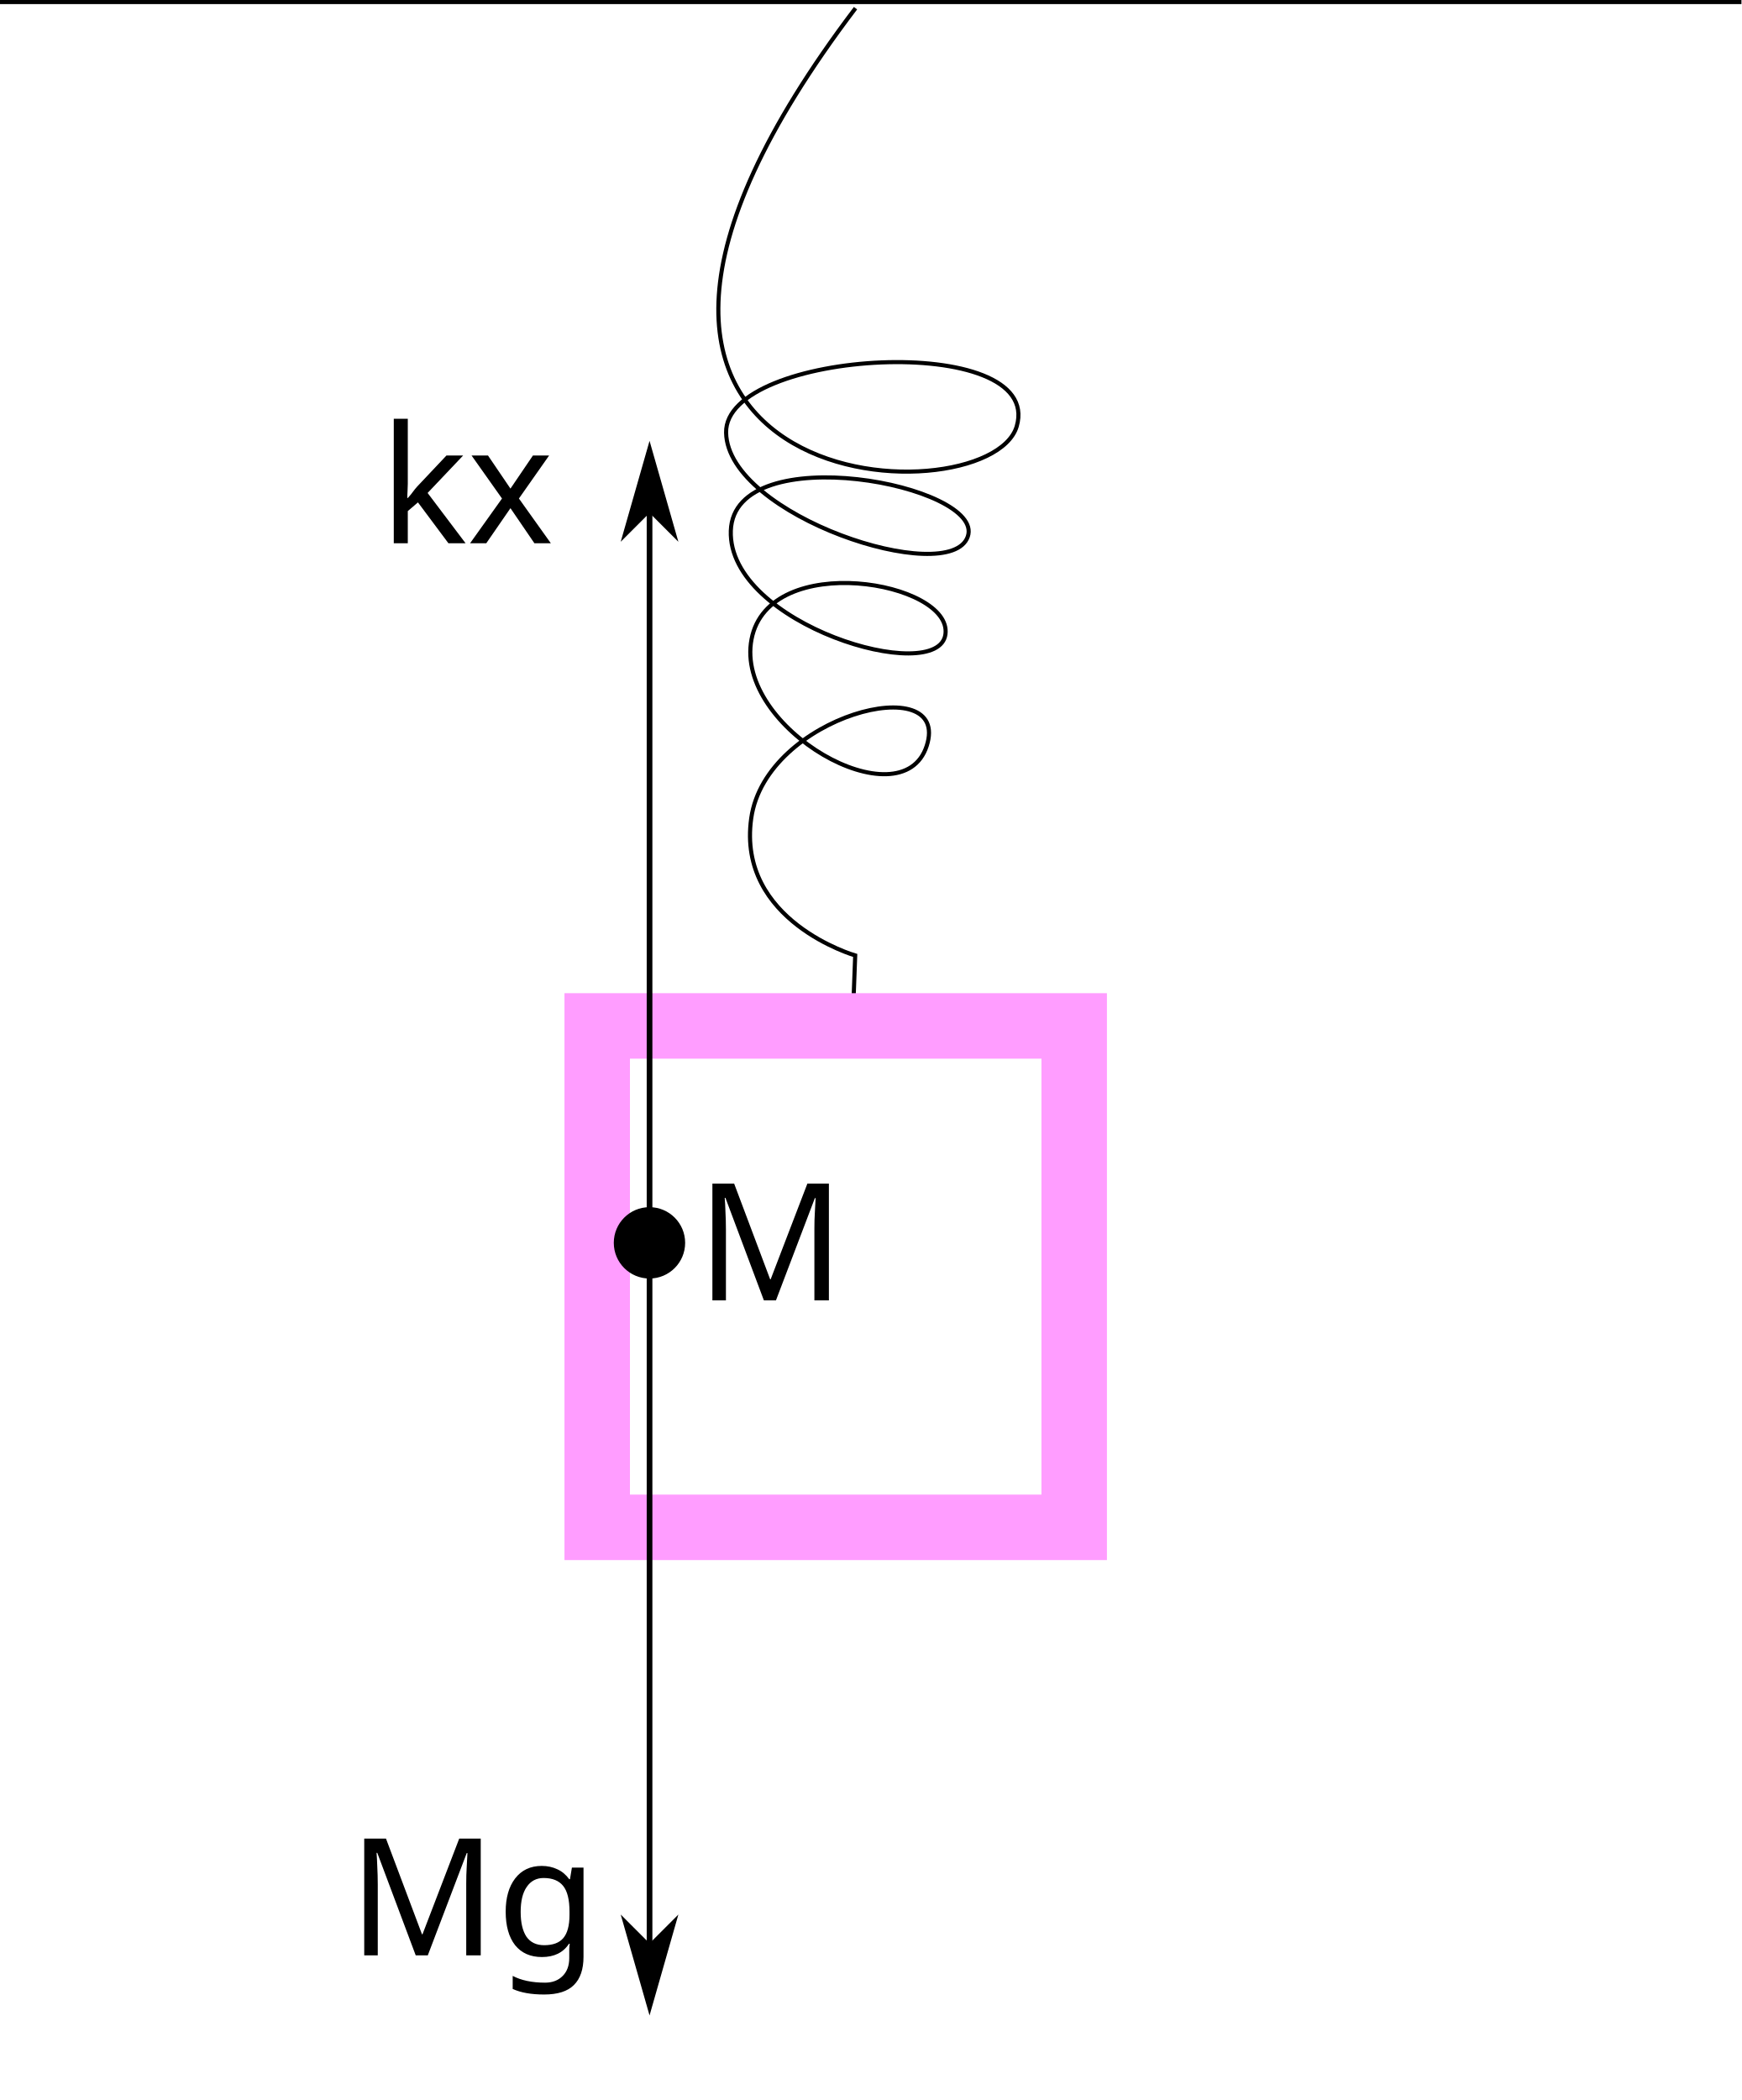
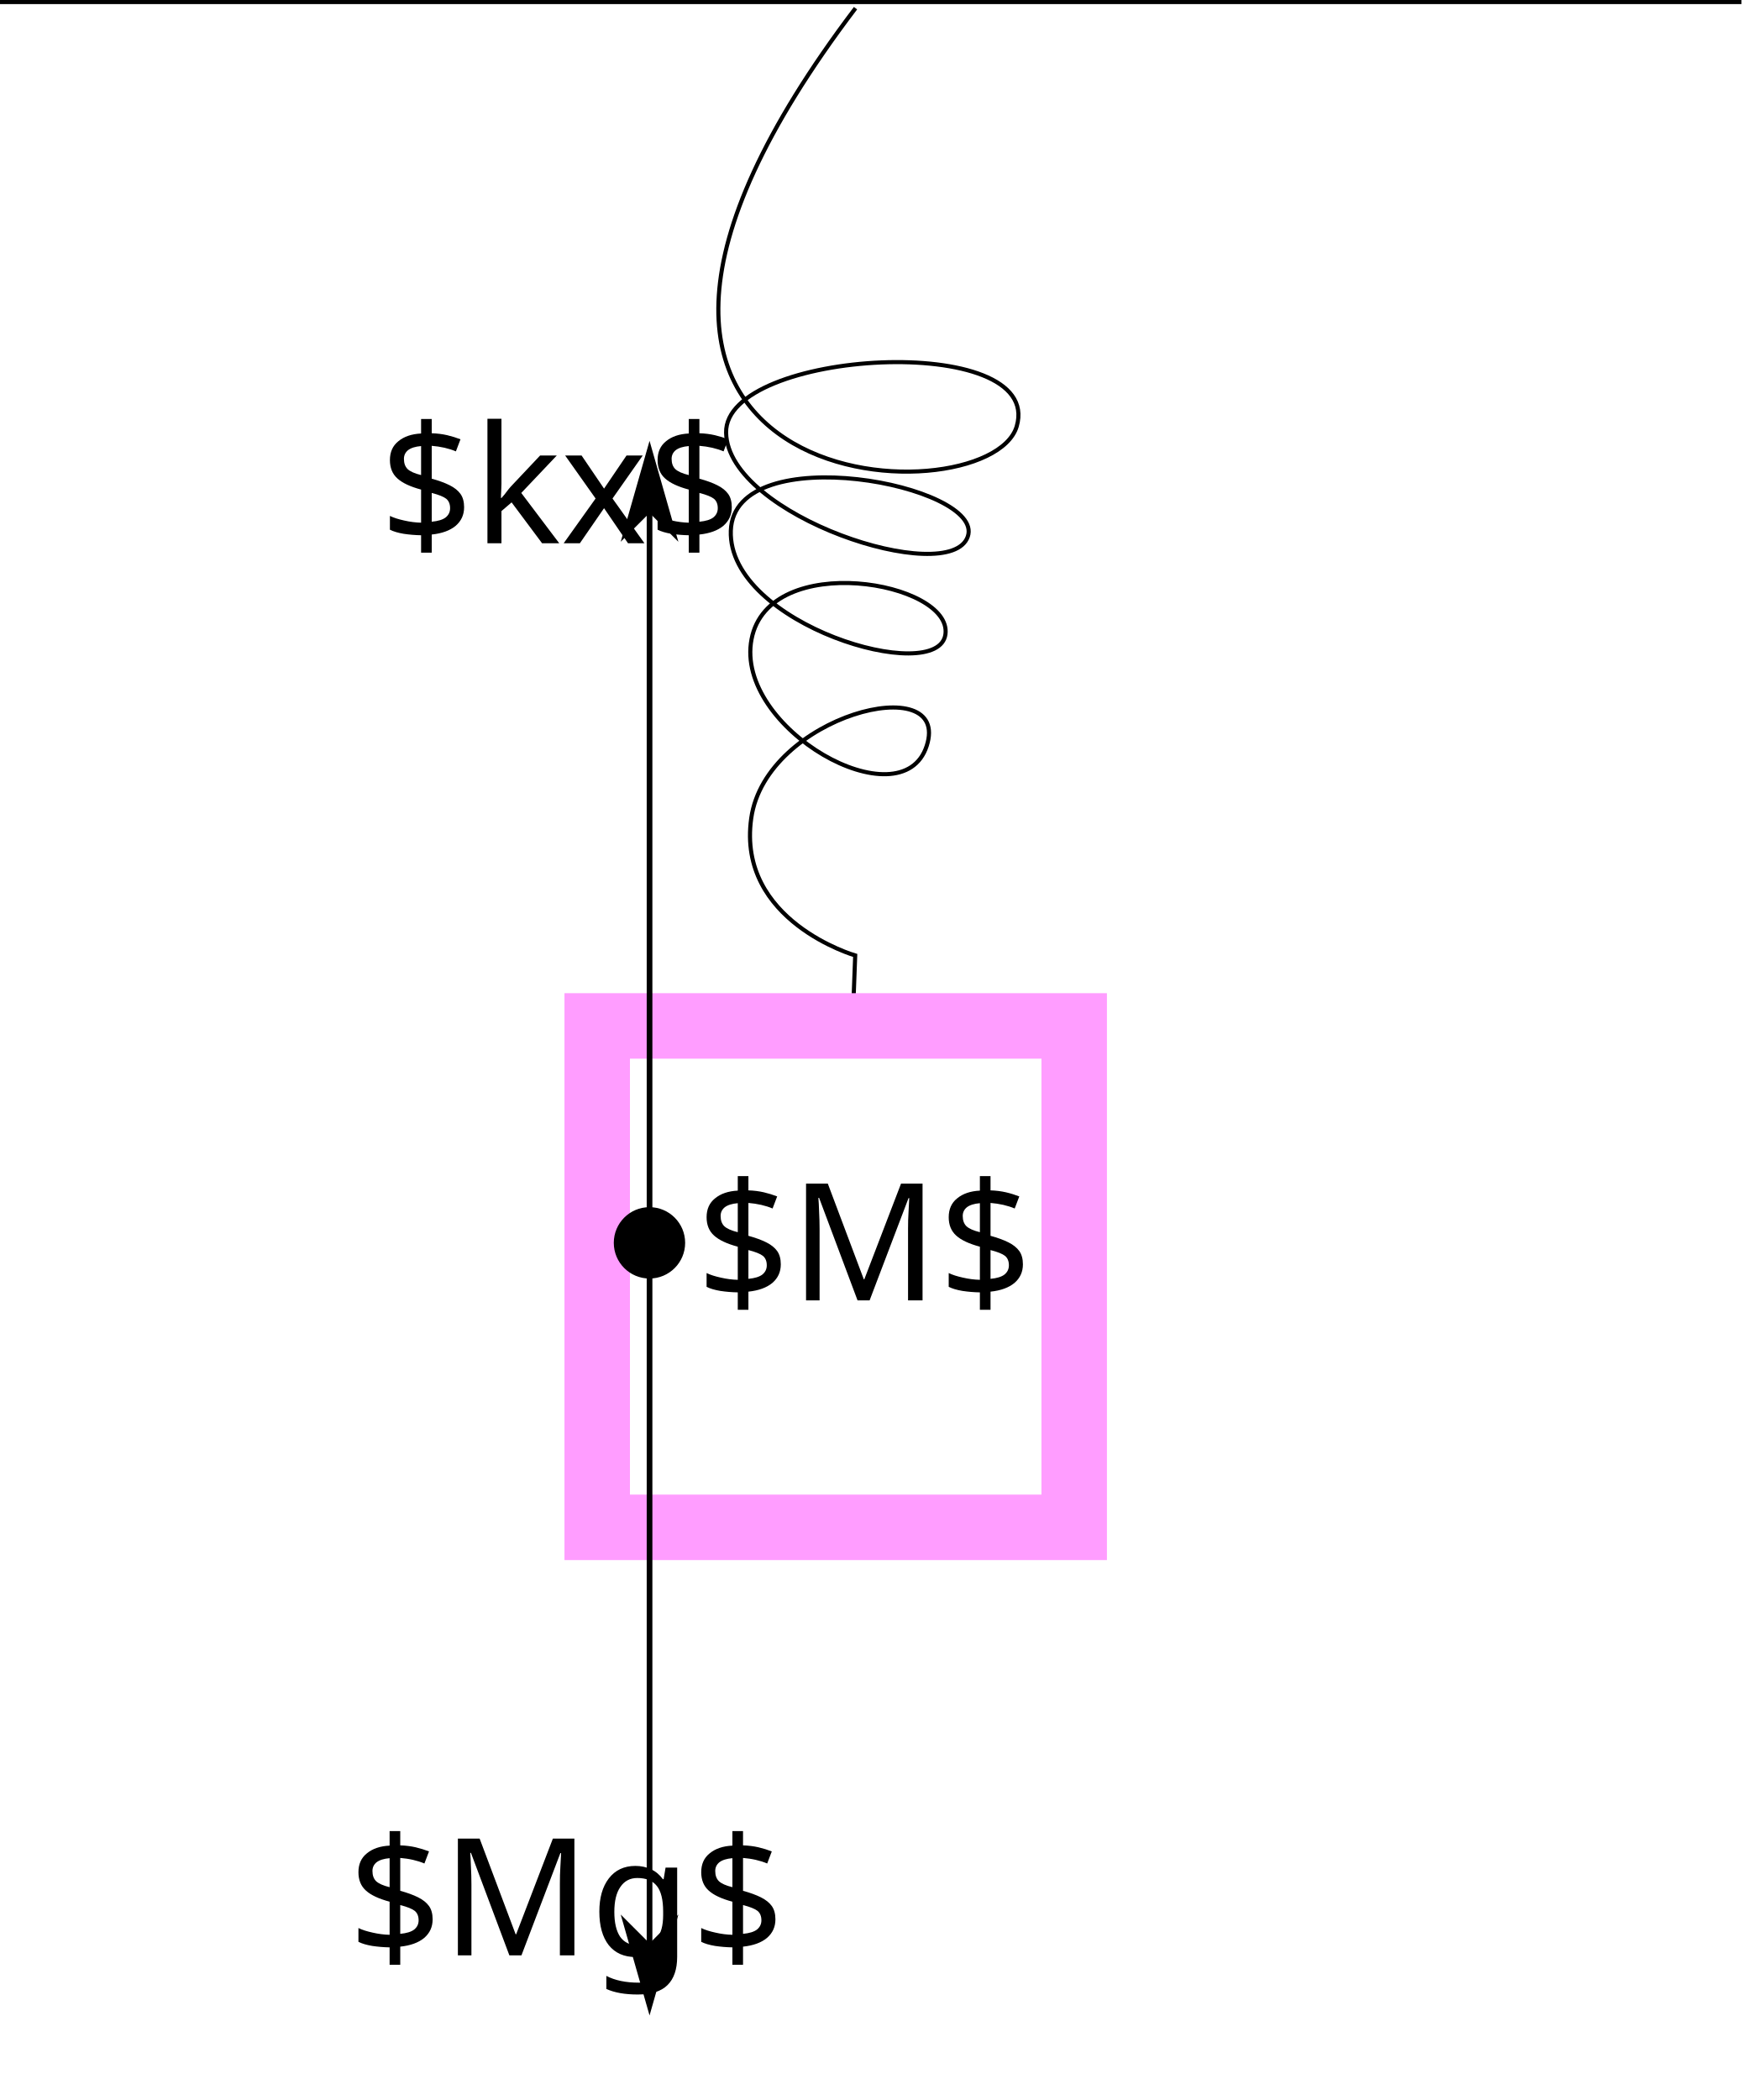
<svg xmlns="http://www.w3.org/2000/svg" width="112.581mm" height="135.747mm" viewBox="0 0 112.581 135.747" version="1.1" id="svg8">
  <defs id="defs2">
    <marker style="overflow:visible" id="marker1275" refX="0" refY="0" orient="auto">
      <path transform="matrix(-0.8,0,0,-0.8,-10,0)" style="fill:#000000;fill-opacity:1;fill-rule:evenodd;stroke:#000000;stroke-width:1pt;stroke-opacity:1" d="M 0,0 5,-5 -12.5,0 5,5 Z" id="path1273" />
    </marker>
    <marker style="overflow:visible" id="Arrow1Lend" refX="0" refY="0" orient="auto">
      <path transform="matrix(-0.8,0,0,-0.8,-10,0)" style="fill:#000000;fill-opacity:1;fill-rule:evenodd;stroke:#000000;stroke-width:1pt;stroke-opacity:1" d="M 0,0 5,-5 -12.5,0 5,5 Z" id="path848" />
    </marker>
    <marker style="overflow:visible" id="marker1135" refX="0" refY="0" orient="auto">
      <path transform="matrix(0.8,0,0,0.8,10,0)" style="fill:#000000;fill-opacity:1;fill-rule:evenodd;stroke:#000000;stroke-width:1pt;stroke-opacity:1" d="M 0,0 5,-5 -12.5,0 5,5 Z" id="path1133" />
    </marker>
    <marker style="overflow:visible" id="Arrow1Lstart" refX="0" refY="0" orient="auto">
      <path transform="matrix(0.8,0,0,0.8,10,0)" style="fill:#000000;fill-opacity:1;fill-rule:evenodd;stroke:#000000;stroke-width:1pt;stroke-opacity:1" d="M 0,0 5,-5 -12.5,0 5,5 Z" id="path845" />
    </marker>
  </defs>
  <g id="layer1" transform="translate(-27.27751,-24.33778)">
    <path style="fill:none;stroke:#000000;stroke-width:0.265px;stroke-linecap:butt;stroke-linejoin:miter;stroke-opacity:1" d="M 27.278,24.47 H 139.858" id="path833" />
    <path style="fill:none;stroke:#000000;stroke-width:0.265px;stroke-linecap:butt;stroke-linejoin:miter;stroke-opacity:1" d="m 82.584,24.866 c -24.205,31.933 8.621,33.209 10.422,27.03 1.801,-6.18 -18.899,-4.971 -18.788,0.415 0.111,5.386 14.465,10.041 15.623,6.716 1.158,-3.325 -15.107,-6.447 -15.318,-0.384 -0.211,6.063 13.426,10.089 13.875,6.693 0.449,-3.396 -11.421,-5.463 -12.535,0.319 -1.114,5.782 9.721,11.865 11.325,6.894 1.604,-4.972 -10.403,-1.977 -11.345,4.681 -0.941,6.658 6.721,8.869 6.721,8.869 l -0.198,5.247" id="path835" />
    <rect style="fill:none;stroke:#ff9dff;stroke-width:4.233;stroke-miterlimit:4;stroke-dasharray:none;stroke-opacity:1" id="rect837" width="30.835" height="32.412" x="65.886" y="90.655" />
    <path style="fill:none;stroke:#000000;stroke-width:0.367;stroke-linecap:butt;stroke-linejoin:miter;stroke-miterlimit:4;stroke-dasharray:none;stroke-opacity:1;marker-start:url(#Arrow1Lstart);marker-end:url(#Arrow1Lend)" d="M 69.269,53.548 V 153.907" id="path843" />
    <text xml:space="preserve" style="font-style:normal;font-weight:normal;font-size:10.583px;line-height:1.25;font-family:sans-serif;letter-spacing:0px;word-spacing:0px;fill:#000000;fill-opacity:1;stroke:none;stroke-width:0.265" x="49.792" y="150.736" id="text1219">
-       <tspan id="tspan1217" x="49.792" y="150.736" style="stroke-width:0.265">Mg</tspan>
+       <tspan id="tspan1217" x="49.792" y="150.736" style="stroke-width:0.265">$Mg$</tspan>
    </text>
    <text xml:space="preserve" style="font-style:normal;font-weight:normal;font-size:10.583px;line-height:1.25;font-family:sans-serif;letter-spacing:0px;word-spacing:0px;fill:#000000;fill-opacity:1;stroke:none;stroke-width:0.265" x="72.3" y="108.394" id="text1223">
-       <tspan id="tspan1221" x="72.3" y="108.394" style="stroke-width:0.265">M</tspan>
+       <tspan id="tspan1221" x="72.3" y="108.394" style="stroke-width:0.265">$M$</tspan>
    </text>
    <text xml:space="preserve" style="font-style:normal;font-weight:normal;font-size:10.583px;line-height:1.25;font-family:sans-serif;letter-spacing:0px;word-spacing:0px;fill:#000000;fill-opacity:1;stroke:none;stroke-width:0.265" x="51.827" y="59.453" id="text1227">
-       <tspan id="tspan1225" x="51.827" y="59.453" style="stroke-width:0.265">kx</tspan>
+       <tspan id="tspan1225" x="51.827" y="59.453" style="stroke-width:0.265">$kx$</tspan>
    </text>
    <circle style="fill:#000000;stroke:#000000;stroke-width:0.265;stroke-opacity:1;fill-opacity:1" id="path3639" cx="69.264" cy="104.677" r="2.174" />
  </g>
</svg>
